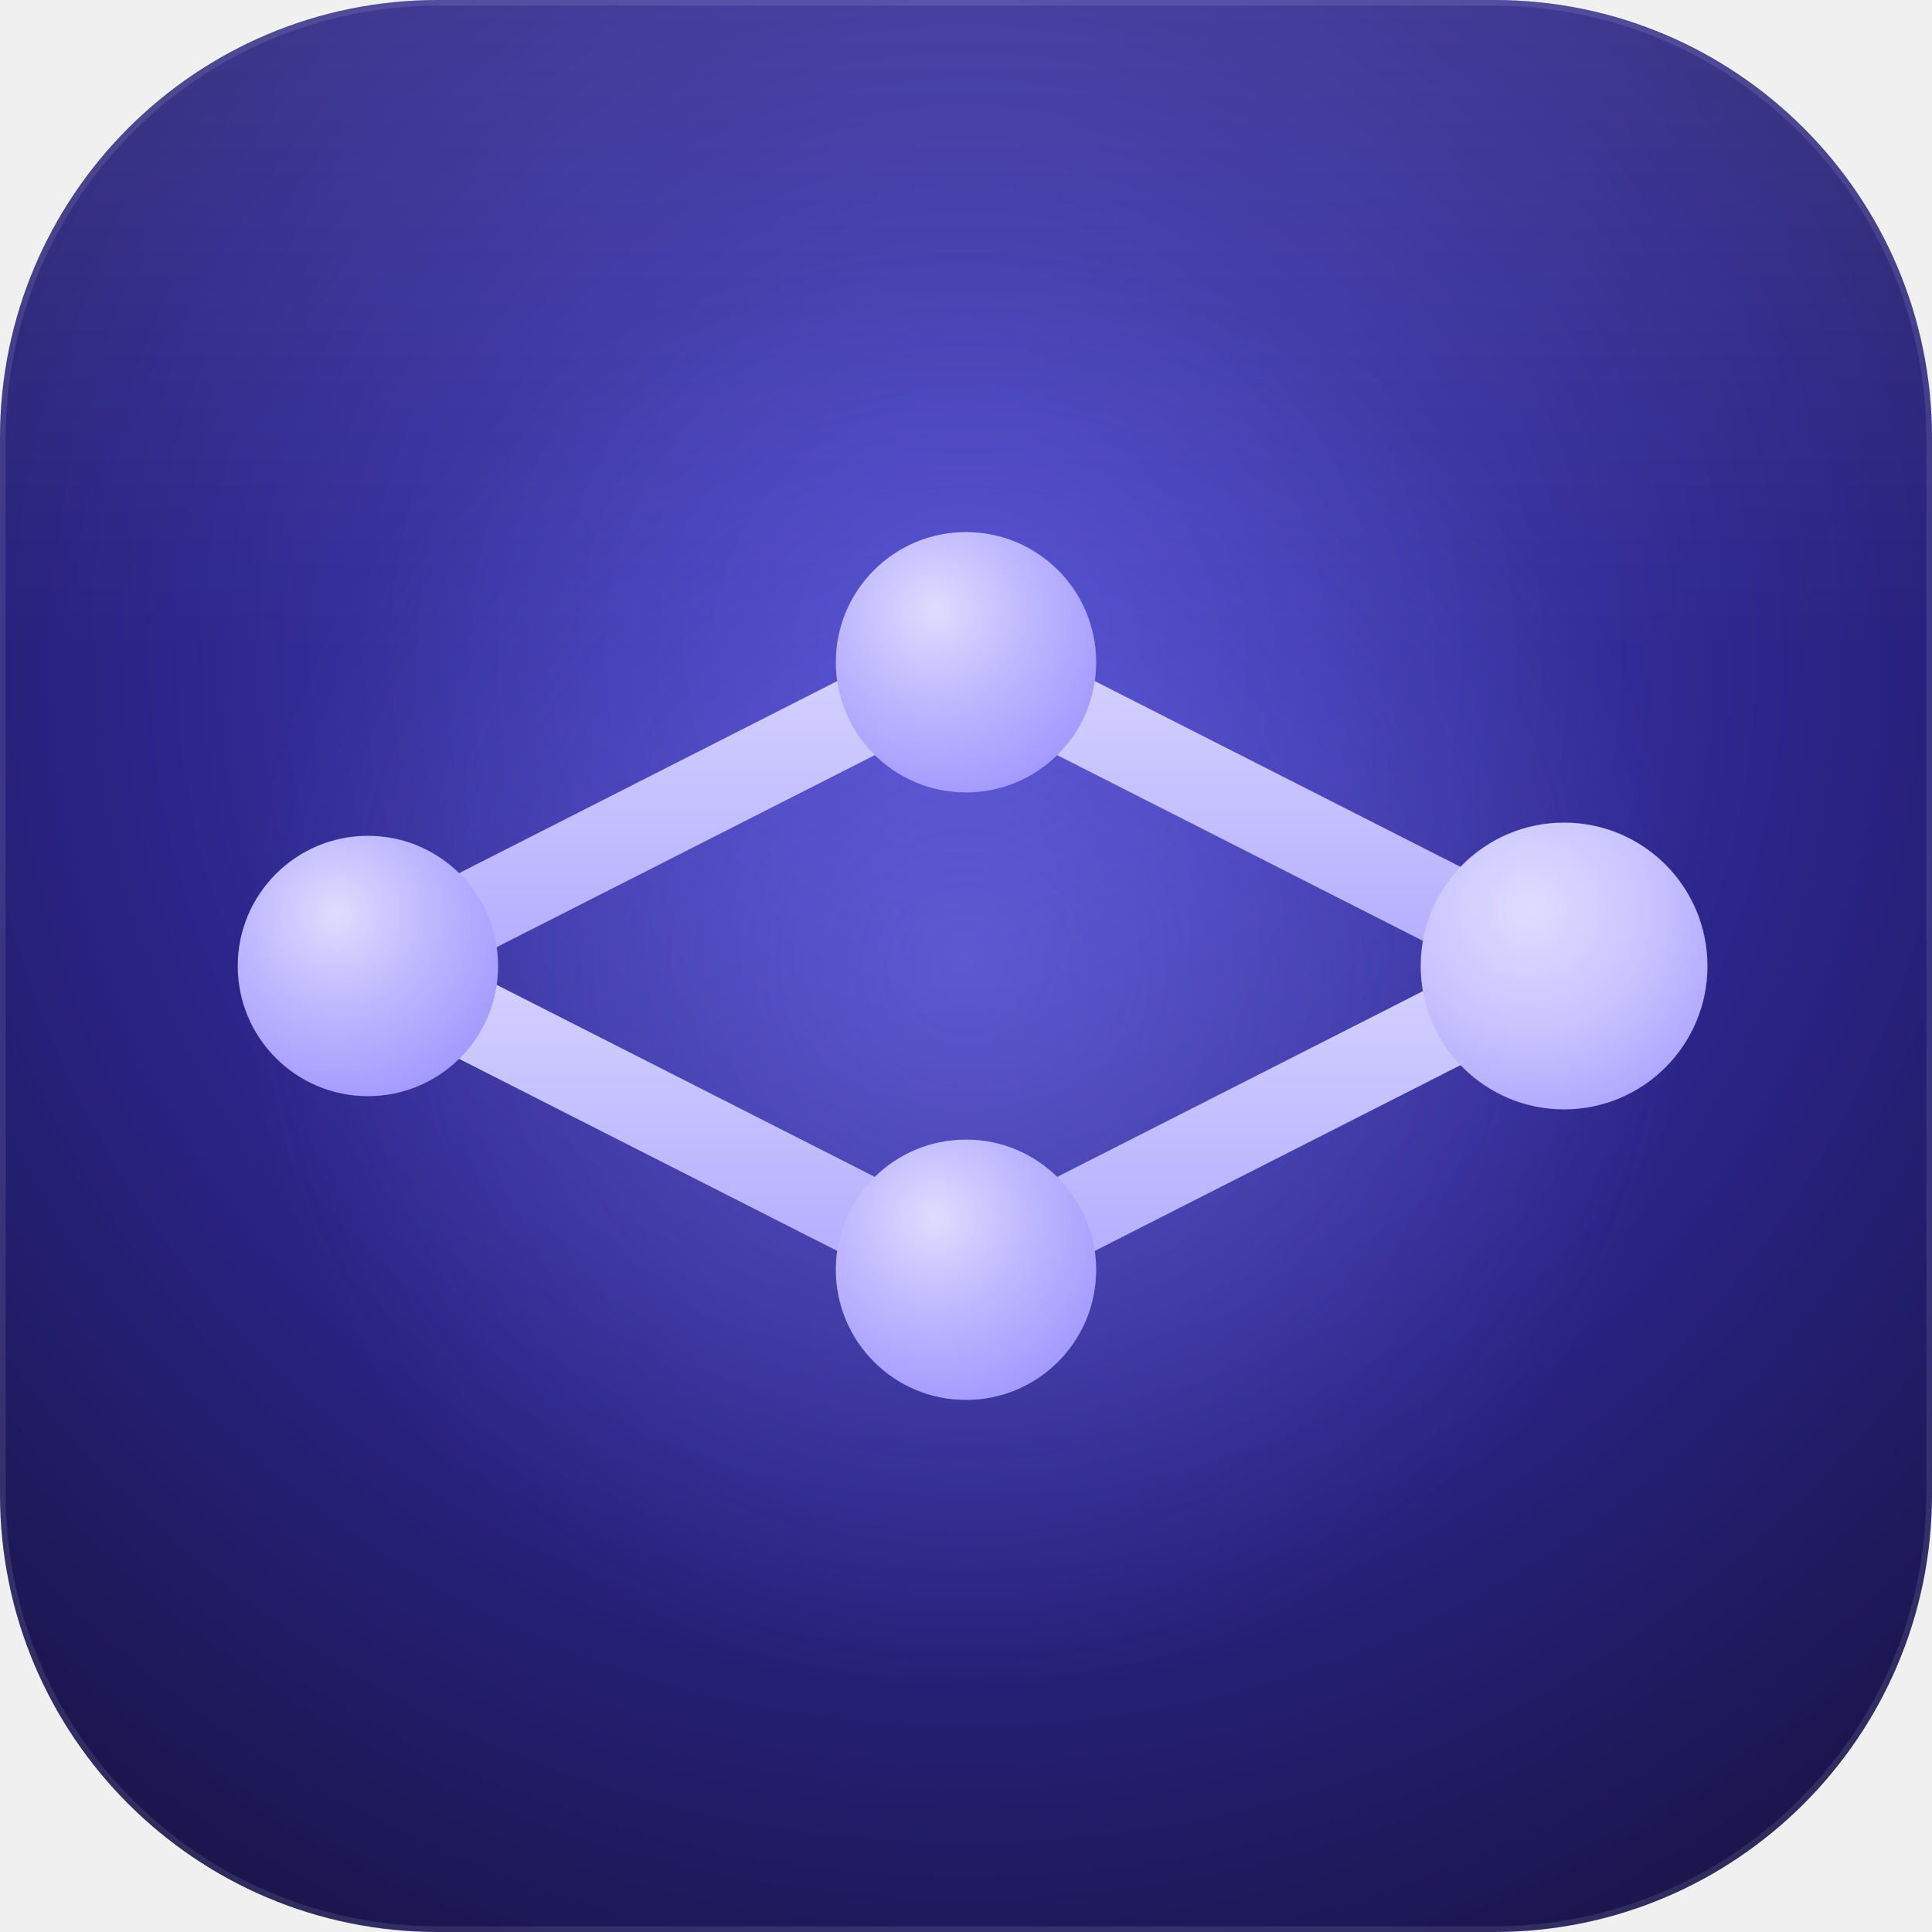
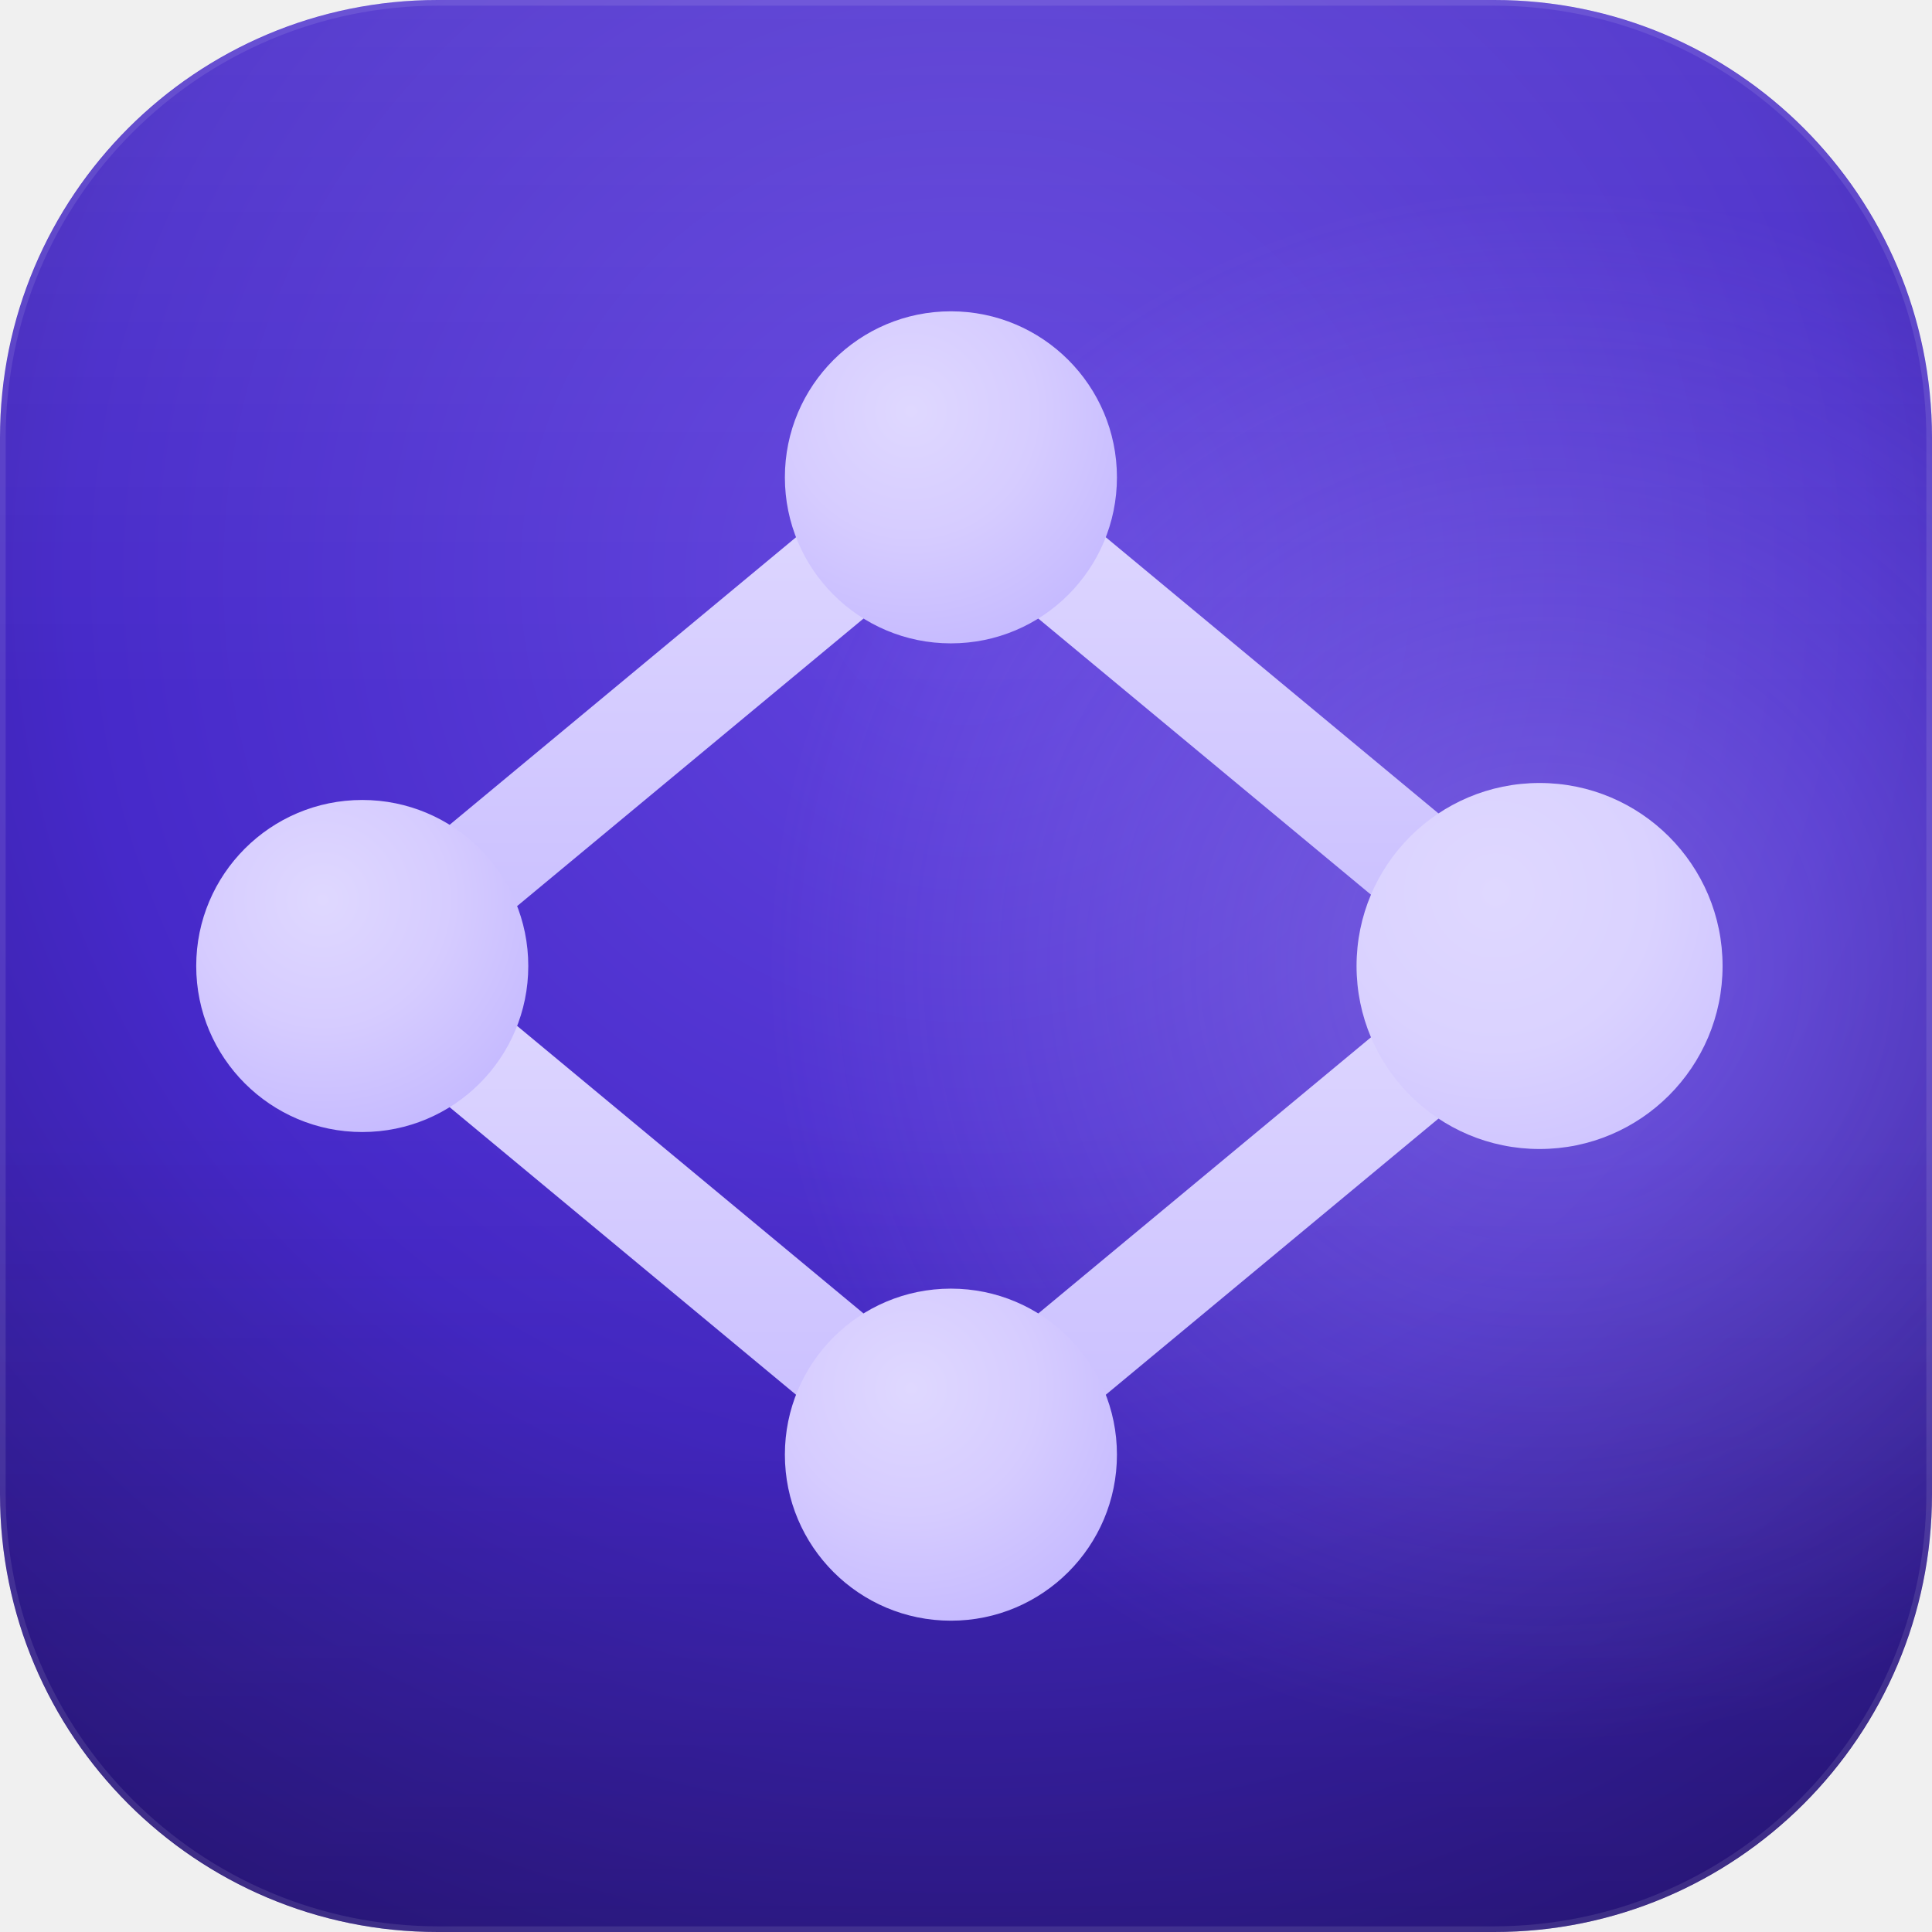
<svg xmlns="http://www.w3.org/2000/svg" width="1024" height="1024" viewBox="0 0 1024 1024">
  <defs>
-     <radialGradient id="bg" cx="50%" cy="34%" r="80%">
-       <stop offset="0%" stop-color="#4a44c8" />
-       <stop offset="55%" stop-color="#2a2486" />
-       <stop offset="100%" stop-color="#171240" />
+     <radialGradient id="bg" cx="50%" cy="30%" r="88%">
+       <stop offset="0%" stop-color="#6244de" />
+       <stop offset="52%" stop-color="#4629c9" />
+       <stop offset="100%" stop-color="#261573" />
    </radialGradient>
    <linearGradient id="sheen" x1="0" y1="0" x2="0" y2="1">
      <stop offset="0%" stop-color="#ffffff" stop-opacity="0.10" />
-       <stop offset="34%" stop-color="#ffffff" stop-opacity="0" />
+       <stop offset="36%" stop-color="#ffffff" stop-opacity="0" />
    </linearGradient>
-     <radialGradient id="glow" cx="50%" cy="50%" r="50%">
-       <stop offset="0%" stop-color="#8f8cff" stop-opacity="0.38" />
-       <stop offset="100%" stop-color="#8f8cff" stop-opacity="0" />
+     <linearGradient id="floor" x1="0" y1="1" x2="0" y2="0">
+       <stop offset="0%" stop-color="#150a45" stop-opacity="0.26" />
+       <stop offset="42%" stop-color="#150a45" stop-opacity="0" />
+     </linearGradient>
+     <radialGradient id="glow" cx="79.7%" cy="50%" r="40%">
+       <stop offset="0%" stop-color="#c9b8ff" stop-opacity="0.32" />
+       <stop offset="100%" stop-color="#c9b8ff" stop-opacity="0" />
    </radialGradient>
    <linearGradient id="edge" x1="0" y1="0" x2="0" y2="1">
-       <stop offset="0%" stop-color="#d5d1ff" />
-       <stop offset="100%" stop-color="#b3adff" />
+       <stop offset="0%" stop-color="#dfd8ff" />
+       <stop offset="100%" stop-color="#c9beff" />
    </linearGradient>
    <radialGradient id="node" cx="38%" cy="30%" r="82%">
-       <stop offset="0%" stop-color="#dfdcff" />
-       <stop offset="46%" stop-color="#bdb6ff" />
-       <stop offset="100%" stop-color="#9c93ff" />
+       <stop offset="0%" stop-color="#dfd8ff" />
+       <stop offset="46%" stop-color="#d6ccff" />
+       <stop offset="100%" stop-color="#c2b6ff" />
    </radialGradient>
    <radialGradient id="nodeout" cx="38%" cy="30%" r="82%">
-       <stop offset="0%" stop-color="#dfdcff" />
-       <stop offset="52%" stop-color="#c9c3ff" />
-       <stop offset="100%" stop-color="#a8a0ff" />
+       <stop offset="0%" stop-color="#dfd8ff" />
+       <stop offset="52%" stop-color="#dad2ff" />
+       <stop offset="100%" stop-color="#cdc2ff" />
    </radialGradient>
    <clipPath id="sq">
      <rect x="0" y="0" width="1024" height="1024" rx="232" ry="232" />
    </clipPath>
  </defs>
  <g clip-path="url(#sq)">
    <rect width="1024" height="1024" fill="url(#bg)" />
+     <rect width="1024" height="1024" fill="url(#floor)" />
    <rect width="1024" height="1024" fill="url(#sheen)" />
-     <circle cx="512" cy="512" r="380" fill="url(#glow)" />
-     <g fill="none" stroke="url(#edge)" stroke-width="44" stroke-linecap="round">
-       <path d="M195 512 L512 351" />
-       <path d="M195 512 L512 673" />
-       <path d="M512 351 L829 512" />
-       <path d="M512 673 L829 512" />
+     <rect width="1024" height="1024" fill="url(#glow)" />
+     <g fill="none" stroke="url(#edge)" stroke-width="56" stroke-linecap="round">
+       <path d="M192 512 L504 253" />
+       <path d="M192 512 L504 771" />
+       <path d="M504 253 L816 512" />
+       <path d="M504 771 L816 512" />
    </g>
-     <circle cx="195" cy="512" r="69" fill="url(#node)" />
-     <circle cx="512" cy="351" r="69" fill="url(#node)" />
-     <circle cx="512" cy="673" r="69" fill="url(#node)" />
-     <circle cx="829" cy="512" r="76" fill="url(#nodeout)" />
+     <circle cx="192" cy="512" r="88" fill="url(#node)" />
+     <circle cx="504" cy="253" r="88" fill="url(#node)" />
+     <circle cx="504" cy="771" r="88" fill="url(#node)" />
+     <circle cx="816" cy="512" r="97" fill="url(#nodeout)" />
  </g>
  <rect x="1.5" y="1.5" width="1021" height="1021" rx="231" ry="231" fill="none" stroke="#ffffff" stroke-opacity="0.10" stroke-width="3" />
</svg>
